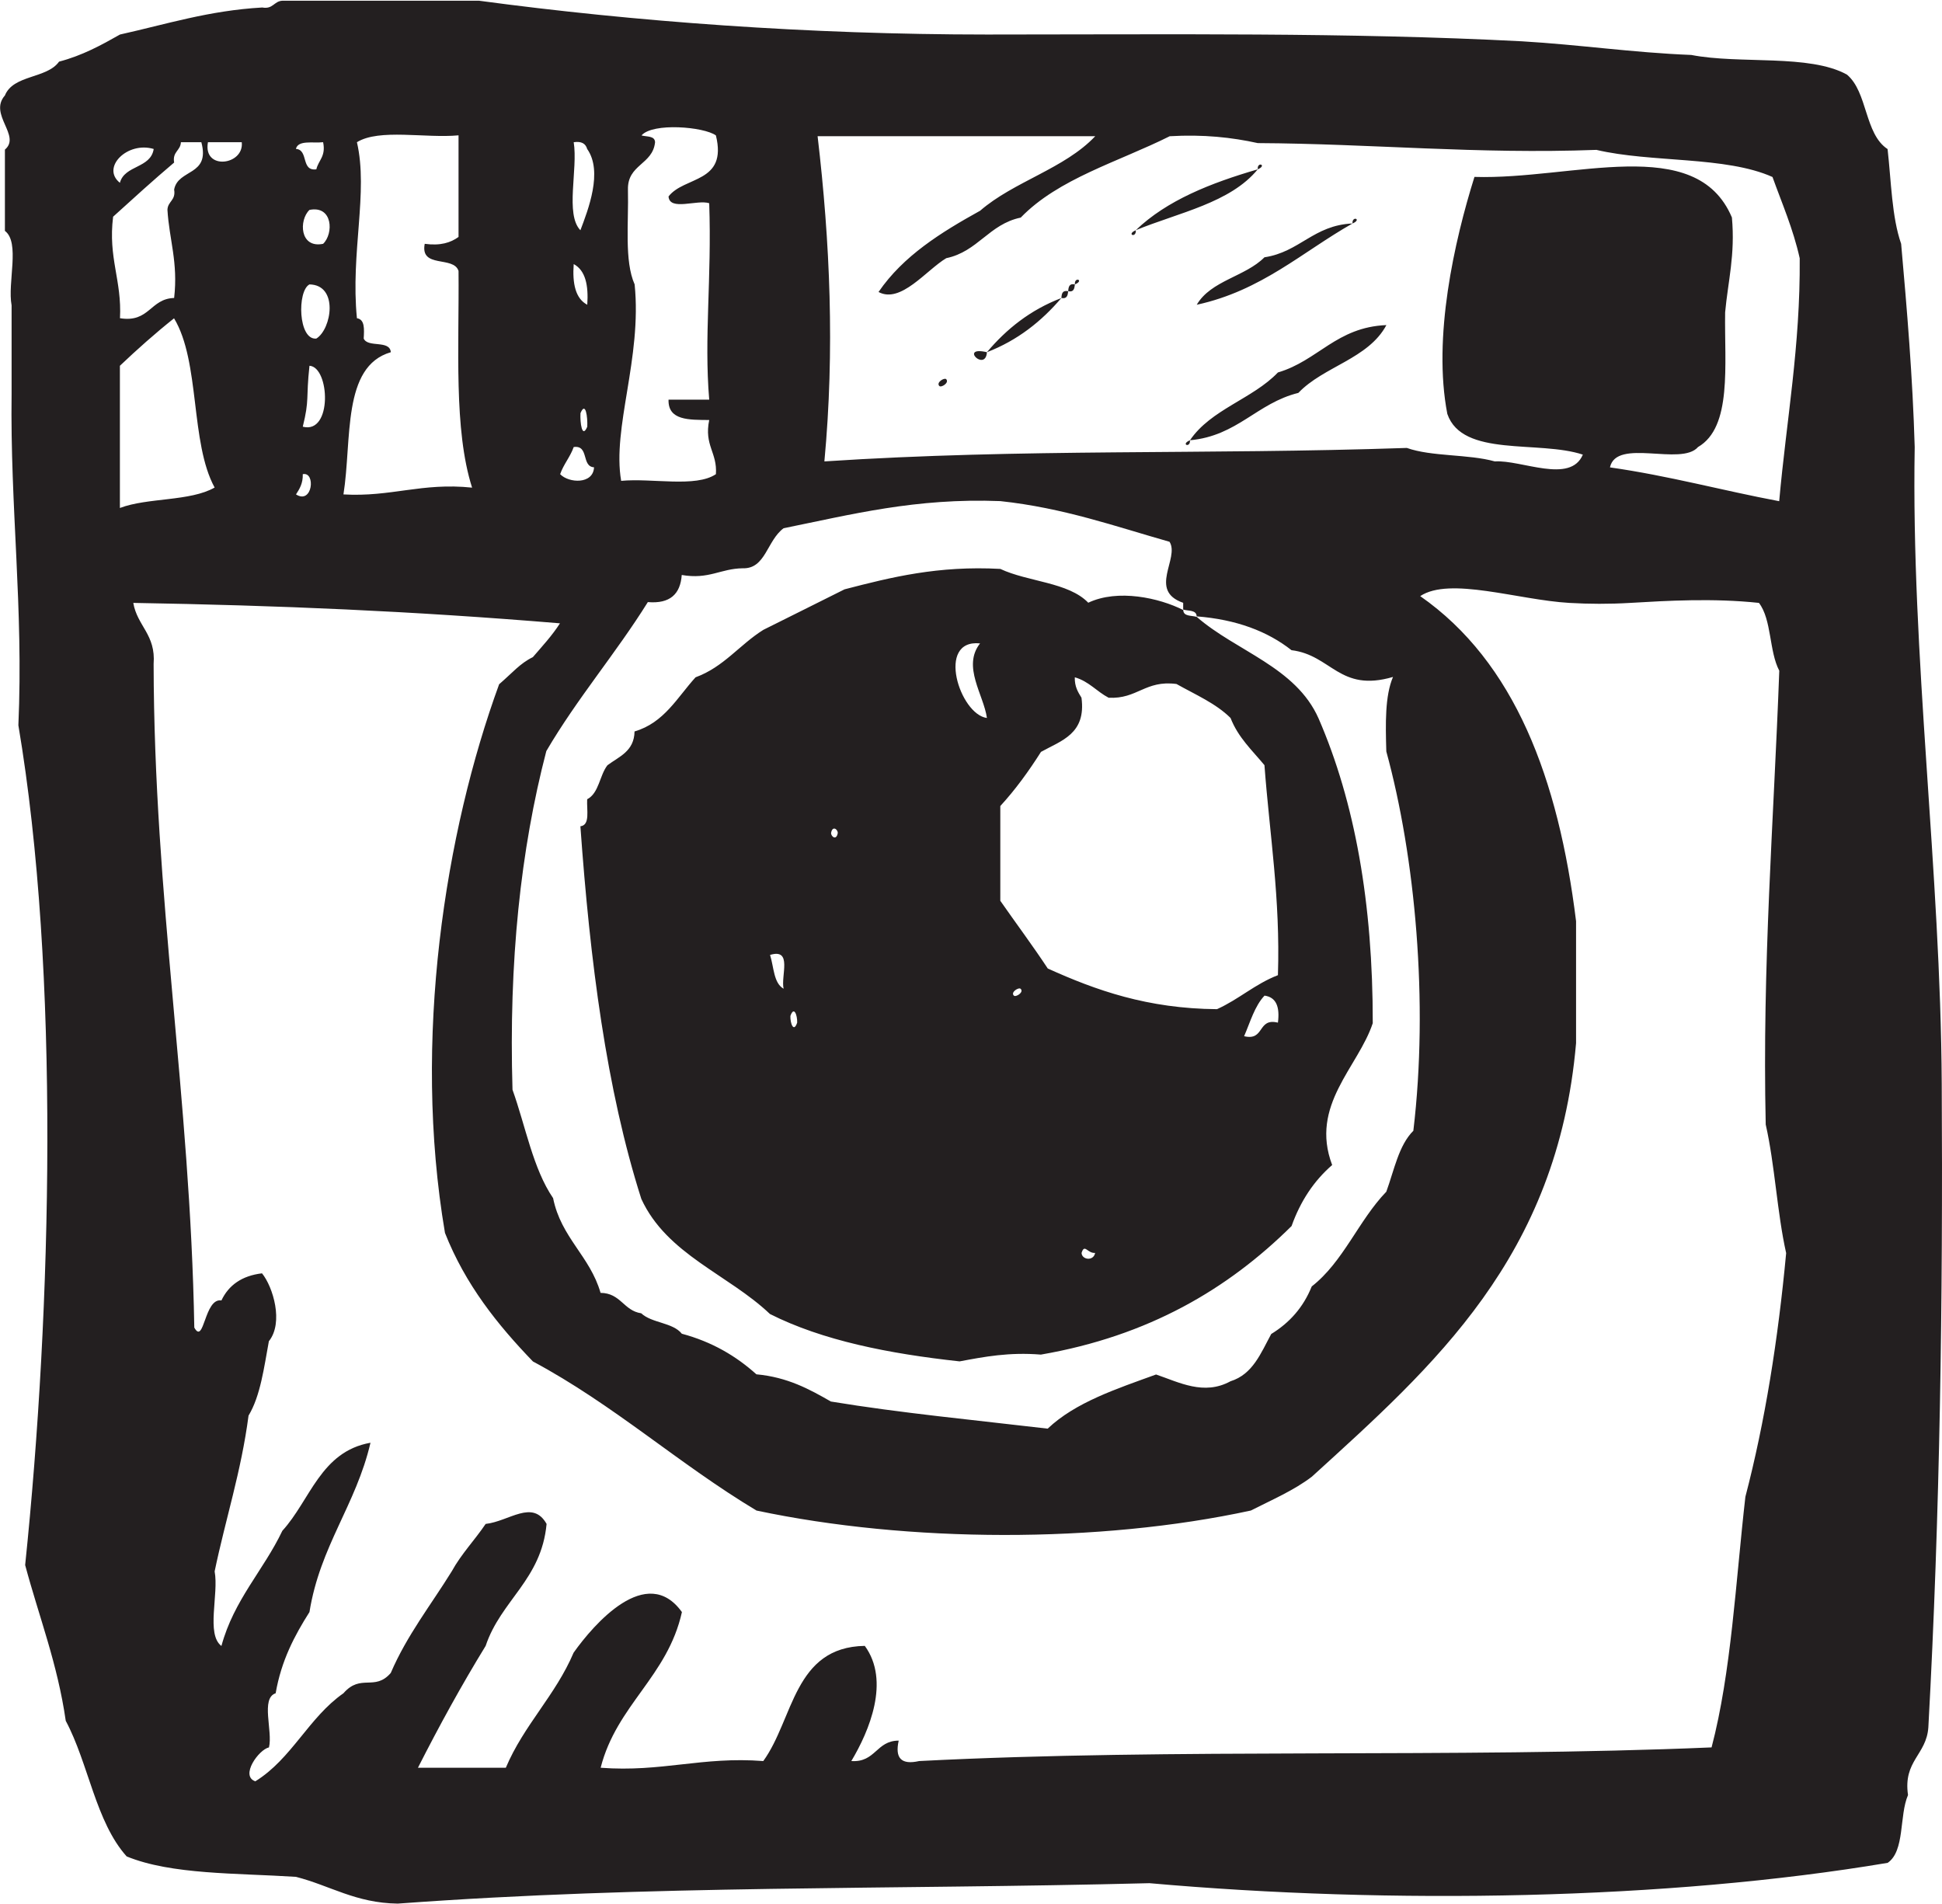
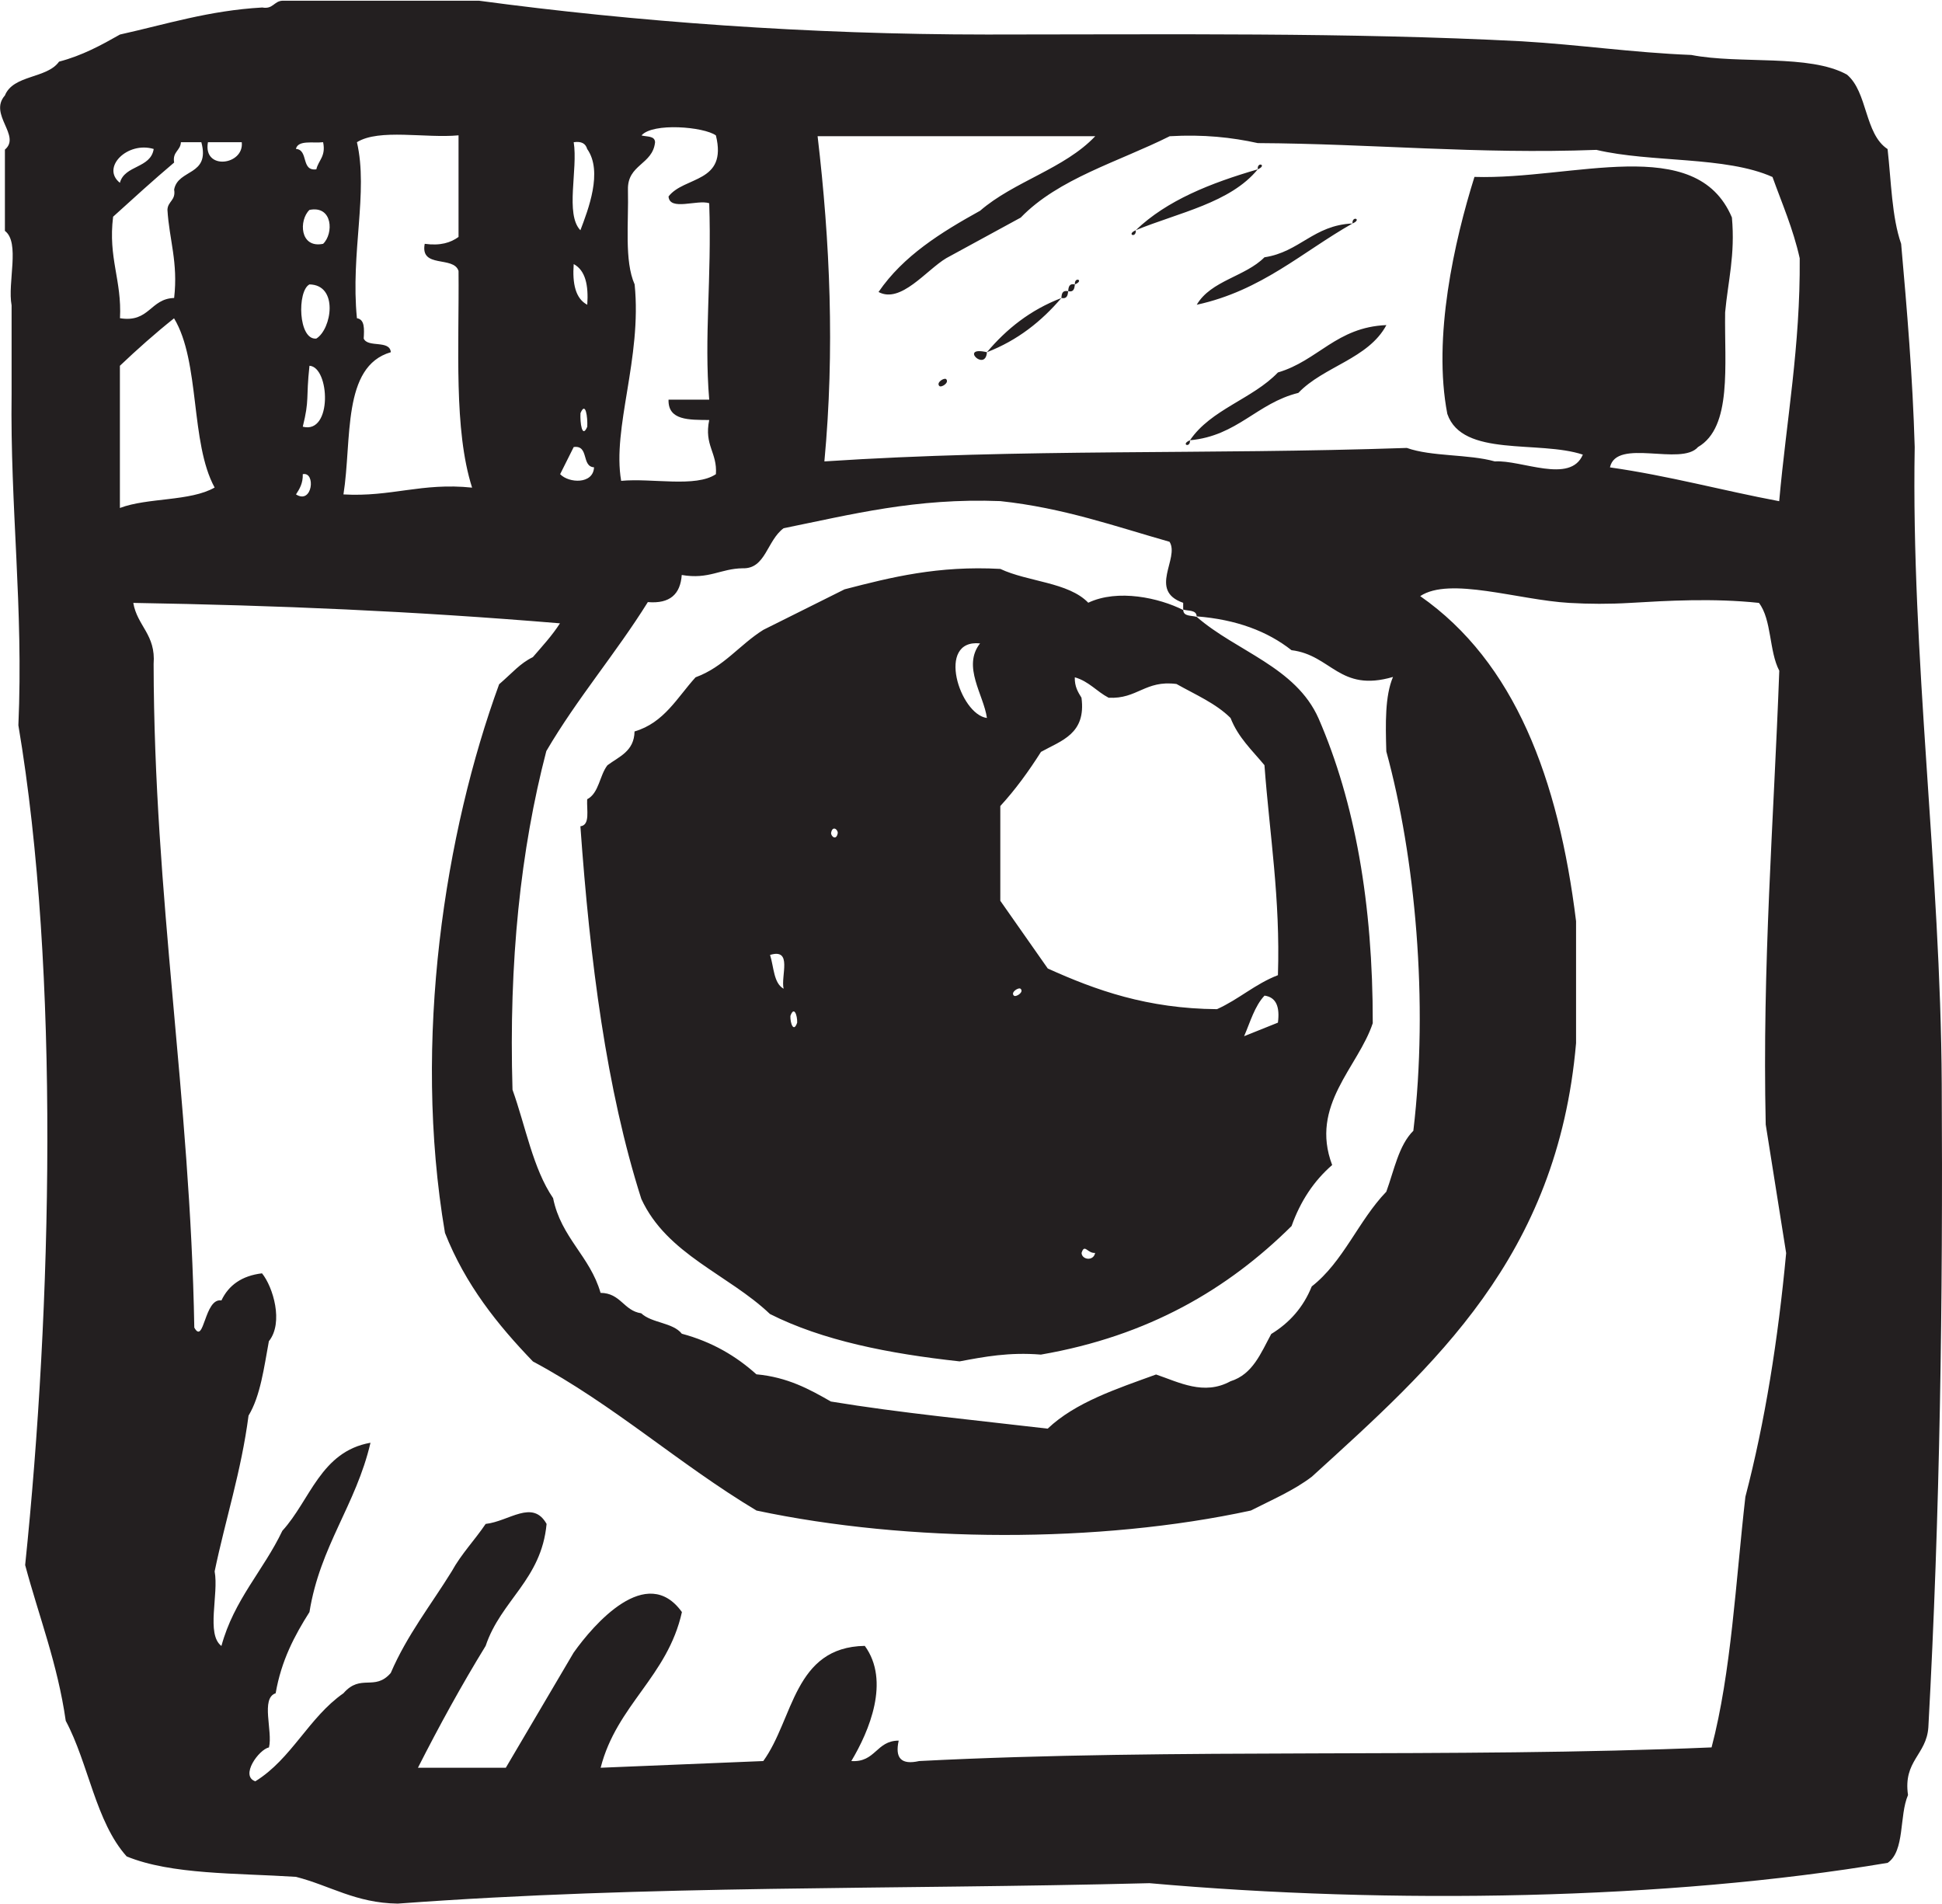
- <svg xmlns="http://www.w3.org/2000/svg" version="1.1" id="Layer_1" x="0px" y="0px" width="21.769px" height="21.334px" viewBox="53.115 53.19 21.769 21.334" enable-background="new 53.115 53.19 21.769 21.334" xml:space="preserve">
-   <g id="instagram">
-     <g>
-       <path fill="#231F20" d="M74.881,65.336c-0.013-2.395-0.344-4.788-0.303-7.135c-0.023-0.788-0.086-1.535-0.152-2.278 c-0.105-0.3-0.111-0.699-0.152-1.062c-0.26-0.17-0.222-0.64-0.456-0.835c-0.423-0.233-1.201-0.114-1.744-0.22 c-0.657-0.026-1.254-0.115-1.899-0.153c-1.936-0.101-3.973-0.076-5.996-0.076c-2.001,0-3.954-0.145-5.695-0.379h-2.202 c-0.097,0.004-0.105,0.098-0.227,0.076c-0.599,0.034-1.077,0.188-1.595,0.303c-0.21,0.119-0.421,0.235-0.683,0.304 c-0.136,0.192-0.513,0.145-0.607,0.379c-0.186,0.212,0.185,0.451,0,0.607v0.911c0.173,0.13,0.027,0.58,0.075,0.835v0.987 c-0.017,1.281,0.134,2.397,0.076,3.72c0.467,2.762,0.374,6.537,0.076,9.413c0.155,0.579,0.363,1.105,0.455,1.746 c0.256,0.479,0.335,1.133,0.683,1.52c0.502,0.206,1.233,0.186,1.898,0.229c0.383,0.098,0.667,0.293,1.14,0.30 c2.843-0.21,5.496-0.154,8.427-0.229c2.704,0.24,5.802,0.188,8.275-0.228c0.195-0.134,0.128-0.529,0.228-0.76 c-0.056-0.385,0.207-0.449,0.228-0.759C74.862,70.157,74.895,67.763,74.881,65.336z M61.899,59.111 c0.757-0.153,1.48-0.341,2.429-0.304c0.71,0.076,1.287,0.283,1.897,0.456c0.116,0.184-0.243,0.547,0.153,0.684v0.076 c0.059,0.017,0.149,0.002,0.151,0.076c0.445,0.035,0.794,0.167,1.063,0.379c0.45,0.055,0.536,0.476,1.138,0.3 c-0.091,0.213-0.084,0.524-0.075,0.835c0.324,1.183,0.475,2.81,0.303,4.252c-0.164,0.163-0.215,0.442-0.303,0.683 c-0.311,0.322-0.481,0.785-0.836,1.062c-0.095,0.236-0.25,0.408-0.454,0.533c-0.116,0.213-0.206,0.452-0.457,0.53 c-0.298,0.163-0.577,0.011-0.834-0.076c-0.446,0.162-0.904,0.312-1.215,0.607c-0.816-0.096-1.648-0.175-2.43-0.304 c-0.242-0.139-0.487-0.273-0.835-0.305c-0.227-0.204-0.496-0.364-0.836-0.455c-0.101-0.127-0.337-0.118-0.455-0.229 c-0.198-0.029-0.229-0.227-0.456-0.229c-0.118-0.412-0.443-0.618-0.532-1.062c-0.226-0.331-0.308-0.805-0.455-1.215 c-0.043-1.434,0.091-2.692,0.379-3.796c0.346-0.591,0.779-1.094,1.138-1.67c0.249,0.021,0.365-0.09,0.38-0.304 c0.306,0.053,0.434-0.072,0.684-0.075C61.698,59.568,61.71,59.251,61.899,59.111z M60.229,56.378 c-0.117-0.263-0.066-0.691-0.075-1.062c-0.007-0.285,0.278-0.279,0.304-0.532c-0.003-0.074-0.093-0.059-0.152-0.076 c0.126-0.146,0.701-0.097,0.834,0c0.132,0.537-0.354,0.455-0.531,0.684c0.011,0.167,0.322,0.032,0.456,0.076 c0.029,0.854-0.059,1.496,0,2.202h-0.456c-0.007,0.234,0.229,0.226,0.456,0.228c-0.059,0.286,0.092,0.363,0.075,0.607 c-0.226,0.153-0.716,0.042-1.062,0.075C59.975,57.986,60.313,57.205,60.229,56.378z M59.546,54.784 c0.088-0.013,0.134,0.016,0.151,0.076c0.179,0.253,0.01,0.683-0.076,0.911C59.448,55.592,59.595,55.089,59.546,54.784z M59.698,56.606c-0.132-0.069-0.168-0.237-0.152-0.456C59.678,56.221,59.713,56.388,59.698,56.606z M59.698,57.973 c-0.058,0.139-0.082-0.045-0.076-0.152C59.68,57.682,59.703,57.866,59.698,57.973z M59.546,58.201 c0.175-0.024,0.084,0.219,0.228,0.227c-0.009,0.193-0.283,0.179-0.38,0.077C59.433,58.393,59.507,58.312,59.546,58.201z M57.192,56.985c0.006-0.108,0.013-0.214-0.076-0.228c-0.073-0.733,0.13-1.415,0-1.973c0.25-0.155,0.769-0.042,1.139-0.077v1.139 c-0.088,0.064-0.203,0.101-0.379,0.077c-0.054,0.28,0.324,0.131,0.379,0.304c0.008,0.853-0.056,1.777,0.152,2.429 c-0.565-0.059-0.906,0.107-1.442,0.076c0.097-0.612-0.019-1.435,0.531-1.594C57.484,56.997,57.239,57.091,57.192,56.985z M56.661,56.985c-0.204,0.021-0.217-0.534-0.077-0.607C56.912,56.384,56.833,56.879,56.661,56.985z M56.509,57.973 c0.077-0.312,0.034-0.304,0.075-0.683C56.812,57.303,56.844,58.06,56.509,57.973z M56.737,55.923 c-0.263,0.054-0.273-0.266-0.153-0.38C56.847,55.49,56.856,55.81,56.737,55.923z M56.737,54.784 c0.033,0.159-0.052,0.201-0.076,0.304c-0.176,0.023-0.084-0.219-0.229-0.229C56.457,54.757,56.623,54.797,56.737,54.784z M56.509,58.505c0.148-0.031,0.11,0.345-0.076,0.227C56.473,58.67,56.512,58.608,56.509,58.505z M55.825,54.784 c0.029,0.259-0.438,0.32-0.379,0H55.825z M54.838,54.86c-0.034,0.219-0.326,0.179-0.379,0.379 C54.245,55.069,54.543,54.771,54.838,54.86z M54.383,55.619c0.226-0.205,0.451-0.41,0.684-0.607 c-0.021-0.123,0.071-0.131,0.076-0.228h0.229c0.102,0.381-0.261,0.296-0.305,0.531c0.021,0.122-0.072,0.131-0.075,0.227 c0.02,0.335,0.121,0.588,0.075,0.988c-0.27,0.008-0.276,0.28-0.607,0.227C54.482,56.329,54.325,56.083,54.383,55.619z M54.459,58.884V57.29c0.195-0.185,0.396-0.364,0.607-0.532c0.295,0.489,0.179,1.392,0.455,1.897 C55.246,58.812,54.771,58.766,54.459,58.884z M72.68,69.968c-0.109,0.954-0.158,1.968-0.379,2.809 c-2.89,0.123-6.02,0.005-8.883,0.153c-0.199,0.045-0.273-0.031-0.229-0.229c-0.253,0-0.258,0.247-0.531,0.229 c0.201-0.336,0.438-0.898,0.151-1.291c-0.797,0.013-0.797,0.821-1.138,1.291c-0.686-0.053-1.137,0.127-1.823,0.075 c0.18-0.705,0.75-1.021,0.911-1.745c-0.395-0.55-0.989,0.138-1.214,0.455c-0.204,0.48-0.557,0.81-0.76,1.29H57.8 c0.238-0.469,0.489-0.926,0.759-1.366c0.171-0.512,0.625-0.741,0.683-1.367c-0.157-0.28-0.42-0.029-0.683,0 c-0.123,0.182-0.272,0.335-0.38,0.531c-0.232,0.376-0.501,0.714-0.684,1.14c-0.181,0.208-0.335,0.003-0.53,0.227 c-0.389,0.271-0.581,0.736-0.988,0.987c-0.174-0.06,0.039-0.356,0.153-0.38c0.045-0.181-0.096-0.55,0.075-0.607 c0.063-0.366,0.212-0.647,0.379-0.91c0.119-0.742,0.521-1.199,0.684-1.898c-0.559,0.099-0.674,0.643-0.988,0.987 c-0.212,0.445-0.542,0.772-0.683,1.291c-0.174-0.131-0.028-0.58-0.076-0.836c0.122-0.586,0.298-1.119,0.38-1.746 c0.133-0.22,0.173-0.535,0.228-0.834c0.168-0.209,0.046-0.61-0.077-0.761c-0.226,0.027-0.374,0.133-0.455,0.304 c-0.192-0.032-0.193,0.506-0.304,0.304c-0.045-2.587-0.451-4.812-0.456-7.438c0.026-0.331-0.183-0.424-0.228-0.685 c1.629,0.028,3.121,0.091,4.783,0.229c-0.089,0.139-0.199,0.257-0.304,0.379c-0.144,0.07-0.226,0.173-0.378,0.304 c-0.604,1.653-0.975,3.984-0.607,6.15c0.229,0.58,0.589,1.029,0.986,1.441c0.907,0.485,1.635,1.149,2.506,1.671 c1.701,0.361,3.84,0.369,5.541,0c0.236-0.12,0.484-0.226,0.685-0.38c1.364-1.242,2.753-2.459,2.961-4.859v-1.367 c-0.197-1.598-0.688-2.905-1.747-3.644c0.331-0.22,1.099,0.043,1.67,0.076c0.223,0.013,0.447,0.014,0.684,0 c0.408-0.024,0.928-0.055,1.443,0c0.144,0.187,0.113,0.544,0.228,0.76c-0.062,1.684-0.192,3.3-0.152,5.087 c0.103,0.454,0.127,0.986,0.229,1.441C73.046,68.209,72.9,69.126,72.68,69.968z M73.059,58.808 c-0.639-0.12-1.232-0.284-1.897-0.379c0.072-0.333,0.799-0.01,0.987-0.228c0.385-0.223,0.295-0.92,0.304-1.51 c0.032-0.348,0.114-0.644,0.076-1.063c-0.401-0.951-1.783-0.421-2.886-0.455c-0.225,0.718-0.47,1.8-0.304,2.657 c0.169,0.49,1.024,0.292,1.519,0.456c-0.14,0.332-0.688,0.057-0.987,0.076c-0.296-0.083-0.707-0.052-0.986-0.151 c-2.285,0.078-4.284,0.004-6.529,0.151c0.117-1.248,0.063-2.465-0.076-3.645h3.112c-0.344,0.364-0.912,0.507-1.29,0.835 c-0.44,0.244-0.861,0.505-1.139,0.911c0.249,0.134,0.535-0.245,0.759-0.379c0.355-0.074,0.479-0.381,0.835-0.455 c0.423-0.438,1.096-0.625,1.67-0.912c0.378-0.022,0.697,0.013,0.987,0.077c1.283,0.007,2.456,0.126,3.796,0.076 c0.614,0.145,1.45,0.069,1.974,0.304c0.107,0.298,0.231,0.579,0.305,0.911C73.297,57.071,73.14,57.901,73.059,58.808z M67.214,55.088C67.324,55.041,67.205,54.996,67.214,55.088L67.214,55.088z M67.214,55.088c-0.529,0.154-1.019,0.348-1.367,0.682 C66.331,55.572,66.906,55.464,67.214,55.088z M68.276,55.695C68.387,55.648,68.269,55.604,68.276,55.695L68.276,55.695z M66.53,56.606c0.727-0.158,1.181-0.591,1.746-0.911c-0.437,0.019-0.592,0.32-0.987,0.379 C67.074,56.291,66.689,56.334,66.53,56.606z M65.847,55.771C65.736,55.818,65.854,55.863,65.847,55.771L65.847,55.771z M65.164,56.378C65.274,56.332,65.156,56.286,65.164,56.378L65.164,56.378z M65.089,56.454c0.063,0.014,0.07-0.03,0.075-0.076 C65.1,56.364,65.092,56.408,65.089,56.454z M65.012,56.53c0.064,0.014,0.072-0.03,0.077-0.076 C65.022,56.441,65.017,56.483,65.012,56.53z M64.178,57.138c0.346-0.134,0.613-0.348,0.834-0.607 C64.664,56.664,64.397,56.878,64.178,57.138z M66.454,58.125c0.533-0.049,0.749-0.416,1.215-0.531 c0.284-0.298,0.784-0.381,0.987-0.76c-0.56,0.023-0.766,0.399-1.216,0.531C67.156,57.662,66.689,57.778,66.454,58.125z M64.178,57.138C63.861,57.064,64.162,57.365,64.178,57.138L64.178,57.138z M63.645,57.517c0.021,0.021,0.115-0.037,0.076-0.077 C63.7,57.42,63.605,57.478,63.645,57.517z M66.454,58.125C66.344,58.172,66.461,58.216,66.454,58.125L66.454,58.125z M65.314,59.946c-0.223-0.231-0.676-0.233-0.986-0.379c-0.697-0.038-1.223,0.093-1.746,0.229c-0.304,0.151-0.607,0.304-0.91,0.454 c-0.266,0.166-0.444,0.417-0.76,0.532c-0.205,0.225-0.352,0.51-0.684,0.607c-0.004,0.223-0.173,0.281-0.304,0.379 c-0.089,0.115-0.094,0.312-0.227,0.381c-0.007,0.12,0.036,0.29-0.076,0.303c0.108,1.512,0.291,2.948,0.683,4.177 c0.287,0.623,0.975,0.846,1.442,1.29c0.589,0.297,1.328,0.444,2.126,0.531c0.277-0.052,0.553-0.105,0.911-0.076 c1.209-0.209,2.098-0.736,2.81-1.441c0.1-0.281,0.252-0.508,0.455-0.684c-0.254-0.671,0.293-1.098,0.455-1.59 c0.002-1.344-0.201-2.48-0.607-3.415c-0.256-0.579-0.92-0.751-1.366-1.139c-0.059-0.018-0.15-0.003-0.151-0.077 C66.11,59.892,65.646,59.789,65.314,59.946z M61.899,64.273c-0.113-0.063-0.109-0.244-0.152-0.379 C62.003,63.816,61.865,64.131,61.899,64.273z M61.975,64.578c0.041-0.117,0.079-0.006,0.076,0.075 C62.011,64.771,61.972,64.658,61.975,64.578z M62.431,62.527c0.015-0.086,0.075-0.042,0.075,0 C62.492,62.614,62.431,62.57,62.431,62.527z M64.101,60.402c-0.203,0.258,0.041,0.576,0.077,0.836 C63.873,61.199,63.604,60.351,64.101,60.402z M64.48,64.35c-0.04-0.038,0.055-0.097,0.076-0.076 C64.596,64.312,64.502,64.371,64.48,64.35z M65.239,67.234c0.034-0.109,0.066,0.008,0.152,0 C65.373,67.331,65.241,67.311,65.239,67.234z M67.44,64.653c-0.233-0.057-0.145,0.208-0.379,0.152 c0.069-0.159,0.118-0.338,0.229-0.455C67.424,64.369,67.462,64.48,67.44,64.653z M66.303,60.857 c0.211,0.119,0.441,0.217,0.606,0.381c0.085,0.219,0.243,0.363,0.38,0.529c0.058,0.778,0.179,1.492,0.151,2.354 c-0.257,0.099-0.438,0.271-0.683,0.381c-0.78-0.006-1.358-0.212-1.897-0.456c-0.171-0.259-0.355-0.505-0.532-0.759v-1.062 c0.17-0.185,0.319-0.391,0.456-0.607c0.228-0.127,0.508-0.201,0.454-0.607c-0.038-0.062-0.078-0.124-0.075-0.229 c0.158,0.045,0.245,0.159,0.379,0.229C65.865,61.028,65.952,60.811,66.303,60.857z" />
-     </g>
-   </g>
+ <svg xmlns="http://www.w3.org/2000/svg" width="21.769" height="21.334" viewBox="53.115 53.19 21.769 21.334" enable-background="new 53.115 53.19 21.769 21.334">
+   <path fill="#231F20" d="M74.881 65.336c-.013-2.395-.344-4.788-.303-7.135-.023-.788-.086-1.535-.152-2.278-.105-.3-.111-.699-.152-1.062-.26-.17-.222-.64-.456-.835-.423-.233-1.201-.114-1.744-.22-.657-.026-1.254-.115-1.899-.153-1.936-.101-3.973-.076-5.996-.076-2.001 0-3.954-.145-5.695-.379h-2.202c-.097.004-.105.098-.227.076-.599.034-1.077.188-1.595.303-.21.119-.421.235-.683.304-.136.192-.513.145-.607.379-.186.212.185.451 0 .607v.911c.173.13.027.58.075.835v.987c-.017 1.281.134 2.397.076 3.72.467 2.762.374 6.537.076 9.413.155.579.363 1.105.455 1.746.256.479.335 1.133.683 1.52.502.206 1.233.186 1.898.229.383.098.667.293 1.14.3 2.843-.21 5.496-.154 8.427-.229 2.704.24 5.802.188 8.275-.228.195-.134.128-.529.228-.76-.056-.385.207-.449.228-.759.131-2.395.164-4.789.15-7.216zm-12.982-6.225c.757-.153 1.48-.341 2.429-.304.71.076 1.287.283 1.897.456.116.184-.243.547.153.684v.076c.059.017.149.002.151.076.445.035.794.167 1.063.379.45.055.536.476 1.138.3-.091.213-.084.524-.075.835.324 1.183.475 2.81.303 4.252-.164.163-.215.442-.303.683-.311.322-.481.785-.836 1.062-.095.236-.25.408-.454.533-.116.213-.206.452-.457.53-.298.163-.577.011-.834-.076-.446.162-.904.312-1.215.607-.816-.096-1.648-.175-2.43-.304-.242-.139-.487-.273-.835-.305-.227-.204-.496-.364-.836-.455-.101-.127-.337-.118-.455-.229-.198-.029-.229-.227-.456-.229-.118-.412-.443-.618-.532-1.062-.226-.331-.308-.805-.455-1.215-.043-1.434.091-2.692.379-3.796.346-.591.779-1.094 1.138-1.67.249.021.365-.09.38-.304.306.053.434-.072.684-.075.257.008.269-.309.458-.449zm-1.67-2.733c-.117-.263-.066-.691-.075-1.062-.007-.285.278-.279.304-.532-.003-.074-.093-.059-.152-.076.126-.146.701-.097.834 0 .132.537-.354.455-.531.684.011.167.322.032.456.076.029.854-.059 1.496 0 2.202h-.456c-.007.234.229.226.456.228-.059.286.092.363.075.607-.226.153-.716.042-1.062.075-.103-.594.235-1.375.151-2.202zm-.683-1.594c.088-.013.134.016.151.076.179.253.01.683-.076.911-.173-.179-.026-.682-.075-.987zm.152 1.822c-.132-.069-.168-.237-.152-.456.132.071.167.238.152.456zm0 1.367c-.058.139-.082-.045-.076-.152.058-.139.081.045.076.152zm-.152.228c.175-.024.084.219.228.227-.009.193-.283.179-.38.077l.152-.304zm-2.354-1.216c.006-.108.013-.214-.076-.228-.073-.733.13-1.415 0-1.973.25-.155.769-.042 1.139-.077v1.139c-.088.064-.203.101-.379.077-.054.28.324.131.379.304.008.853-.056 1.777.152 2.429-.565-.059-.906.107-1.442.076.097-.612-.019-1.435.531-1.594-.012-.141-.257-.047-.304-.153zm-.531 0c-.204.021-.217-.534-.077-.607.328.006.249.501.077.607zm-.152.988c.077-.312.034-.304.075-.683.228.013.26.77-.075.683zm.228-2.05c-.263.054-.273-.266-.153-.38.263-.053.272.267.153.38zm0-1.139c.033.159-.052.201-.076.304-.176.023-.084-.219-.229-.229.025-.102.191-.062.305-.075zm-.228 3.721c.148-.031.11.345-.076.227.04-.062.079-.124.076-.227zm-.684-3.721c.029.259-.438.32-.379 0h.379zm-.987.076c-.034.219-.326.179-.379.379-.214-.17.084-.468.379-.379zm-.455.759c.226-.205.451-.41.684-.607-.021-.123.071-.131.076-.228h.229c.102.381-.261.296-.305.531.021.122-.072.131-.075.227.02.335.121.588.075.988-.27.008-.276.28-.607.227.022-.428-.135-.674-.077-1.138zm.076 3.265v-1.594c.195-.185.396-.364.607-.532.295.489.179 1.392.455 1.897-.275.157-.75.111-1.062.229zm18.221 11.084c-.109.954-.158 1.968-.379 2.809-2.89.123-6.02.005-8.883.153-.199.045-.273-.031-.229-.229-.253 0-.258.247-.531.229.201-.336.438-.898.151-1.291-.797.013-.797.821-1.138 1.291l-1.823.075c.18-.705.75-1.021.911-1.745-.395-.55-.989.138-1.214.455l-.76 1.29h-.985c.238-.469.489-.926.759-1.366.171-.512.625-.741.683-1.367-.157-.28-.42-.029-.683 0-.123.182-.272.335-.38.531-.232.376-.501.714-.684 1.14-.181.208-.335.003-.53.227-.389.271-.581.736-.988.987-.174-.06.039-.356.153-.38.045-.181-.096-.55.075-.607.063-.366.212-.647.379-.91.119-.742.521-1.199.684-1.898-.559.099-.674.643-.988.987-.212.445-.542.772-.683 1.291-.174-.131-.028-.58-.076-.836.122-.586.298-1.119.38-1.746.133-.22.173-.535.228-.834.168-.209.046-.61-.077-.761-.226.027-.374.133-.455.304-.192-.032-.193.506-.304.304-.045-2.587-.451-4.812-.456-7.438.026-.331-.183-.424-.228-.685 1.629.028 3.121.091 4.783.229-.089.139-.199.257-.304.379-.144.07-.226.173-.378.304-.604 1.653-.975 3.984-.607 6.15.229.58.589 1.029.986 1.441.907.485 1.635 1.149 2.506 1.671 1.701.361 3.84.369 5.541 0 .236-.12.484-.226.685-.38 1.364-1.242 2.753-2.459 2.961-4.859v-1.367c-.197-1.598-.688-2.905-1.747-3.644.331-.22 1.099.043 1.67.076.223.013.447.014.684 0 .408-.024.928-.055 1.443 0 .144.187.113.544.228.76-.062 1.684-.192 3.3-.152 5.087l.229 1.441c-.091.973-.237 1.89-.457 2.732zm.379-11.16c-.639-.12-1.232-.284-1.897-.379.072-.333.799-.01.987-.228.385-.223.295-.92.304-1.51.032-.348.114-.644.076-1.063-.401-.951-1.783-.421-2.886-.455-.225.718-.47 1.8-.304 2.657.169.49 1.024.292 1.519.456-.14.332-.688.057-.987.076-.296-.083-.707-.052-.986-.151-2.285.078-4.284.004-6.529.151.117-1.248.063-2.465-.076-3.645h3.112c-.344.364-.912.507-1.29.835-.44.244-.861.505-1.139.911.249.134.535-.245.759-.379l.835-.455c.423-.438 1.096-.625 1.67-.912.378-.022.697.013.987.077 1.283.007 2.456.126 3.796.076.614.145 1.45.069 1.974.304.107.298.231.579.305.911.008.986-.149 1.816-.23 2.723zm-5.845-3.72c.11-.047-.009-.092 0 0zm0 0c-.529.154-1.019.348-1.367.682.484-.198 1.059-.306 1.367-.682zm1.062.607c.111-.047-.007-.091 0 0zm-1.746.911c.727-.158 1.181-.591 1.746-.911-.437.019-.592.32-.987.379-.215.217-.6.26-.759.532zm-.683-.835c-.111.047.007.092 0 0zm-.683.607c.11-.046-.008-.092 0 0zm-.075.076c.063.014.07-.03.075-.076-.064-.014-.072.03-.075.076zm-.077.076c.064.014.072-.03.077-.076-.067-.013-.072.029-.077.076zm-.834.608c.346-.134.613-.348.834-.607-.348.133-.615.347-.834.607zm2.276.987c.533-.049.749-.416 1.215-.531.284-.298.784-.381.987-.76-.56.023-.766.399-1.216.531-.284.297-.751.413-.986.76zm-2.276-.987c-.317-.074-.016.227 0 0zm-.533.379c.021.021.115-.037.076-.077-.021-.02-.116.038-.076.077zm2.809.608c-.11.047.007.091 0 0zm-1.14 1.821c-.223-.231-.676-.233-.986-.379-.697-.038-1.223.093-1.746.229l-.91.454c-.266.166-.444.417-.76.532-.205.225-.352.51-.684.607-.004.223-.173.281-.304.379-.089.115-.094.312-.227.381-.007.12.036.29-.076.303.108 1.512.291 2.948.683 4.177.287.623.975.846 1.442 1.29.589.297 1.328.444 2.126.531.277-.052.553-.105.911-.076 1.209-.209 2.098-.736 2.81-1.441.1-.281.252-.508.455-.684-.254-.671.293-1.098.455-1.59.002-1.344-.201-2.48-.607-3.415-.256-.579-.92-.751-1.366-1.139-.059-.018-.15-.003-.151-.077-.269-.136-.733-.239-1.065-.082zm-3.415 4.327c-.113-.063-.109-.244-.152-.379.256-.078.118.237.152.379zm.076.305c.041-.117.079-.006.076.075-.04.118-.079.005-.076-.075zm.456-2.051c.015-.086.075-.042.075 0-.014.087-.075.043-.075 0zm1.67-2.125c-.203.258.041.576.077.836-.305-.039-.574-.887-.077-.836zm.379 3.948c-.04-.038.055-.097.076-.076.04.038-.054.097-.076.076zm.759 2.884c.034-.109.066.008.152 0-.018.097-.15.077-.152 0zm2.201-2.581l-.379.152c.069-.159.118-.338.229-.455.134.019.172.13.15.303zm-1.137-3.796c.211.119.441.217.606.381.085.219.243.363.38.529.058.778.179 1.492.151 2.354-.257.099-.438.271-.683.381-.78-.006-1.358-.212-1.897-.456l-.532-.759v-1.062c.17-.185.319-.391.456-.607.228-.127.508-.201.454-.607-.038-.062-.078-.124-.075-.229.158.045.245.159.379.229.323.017.41-.2.761-.154z" />
</svg>
